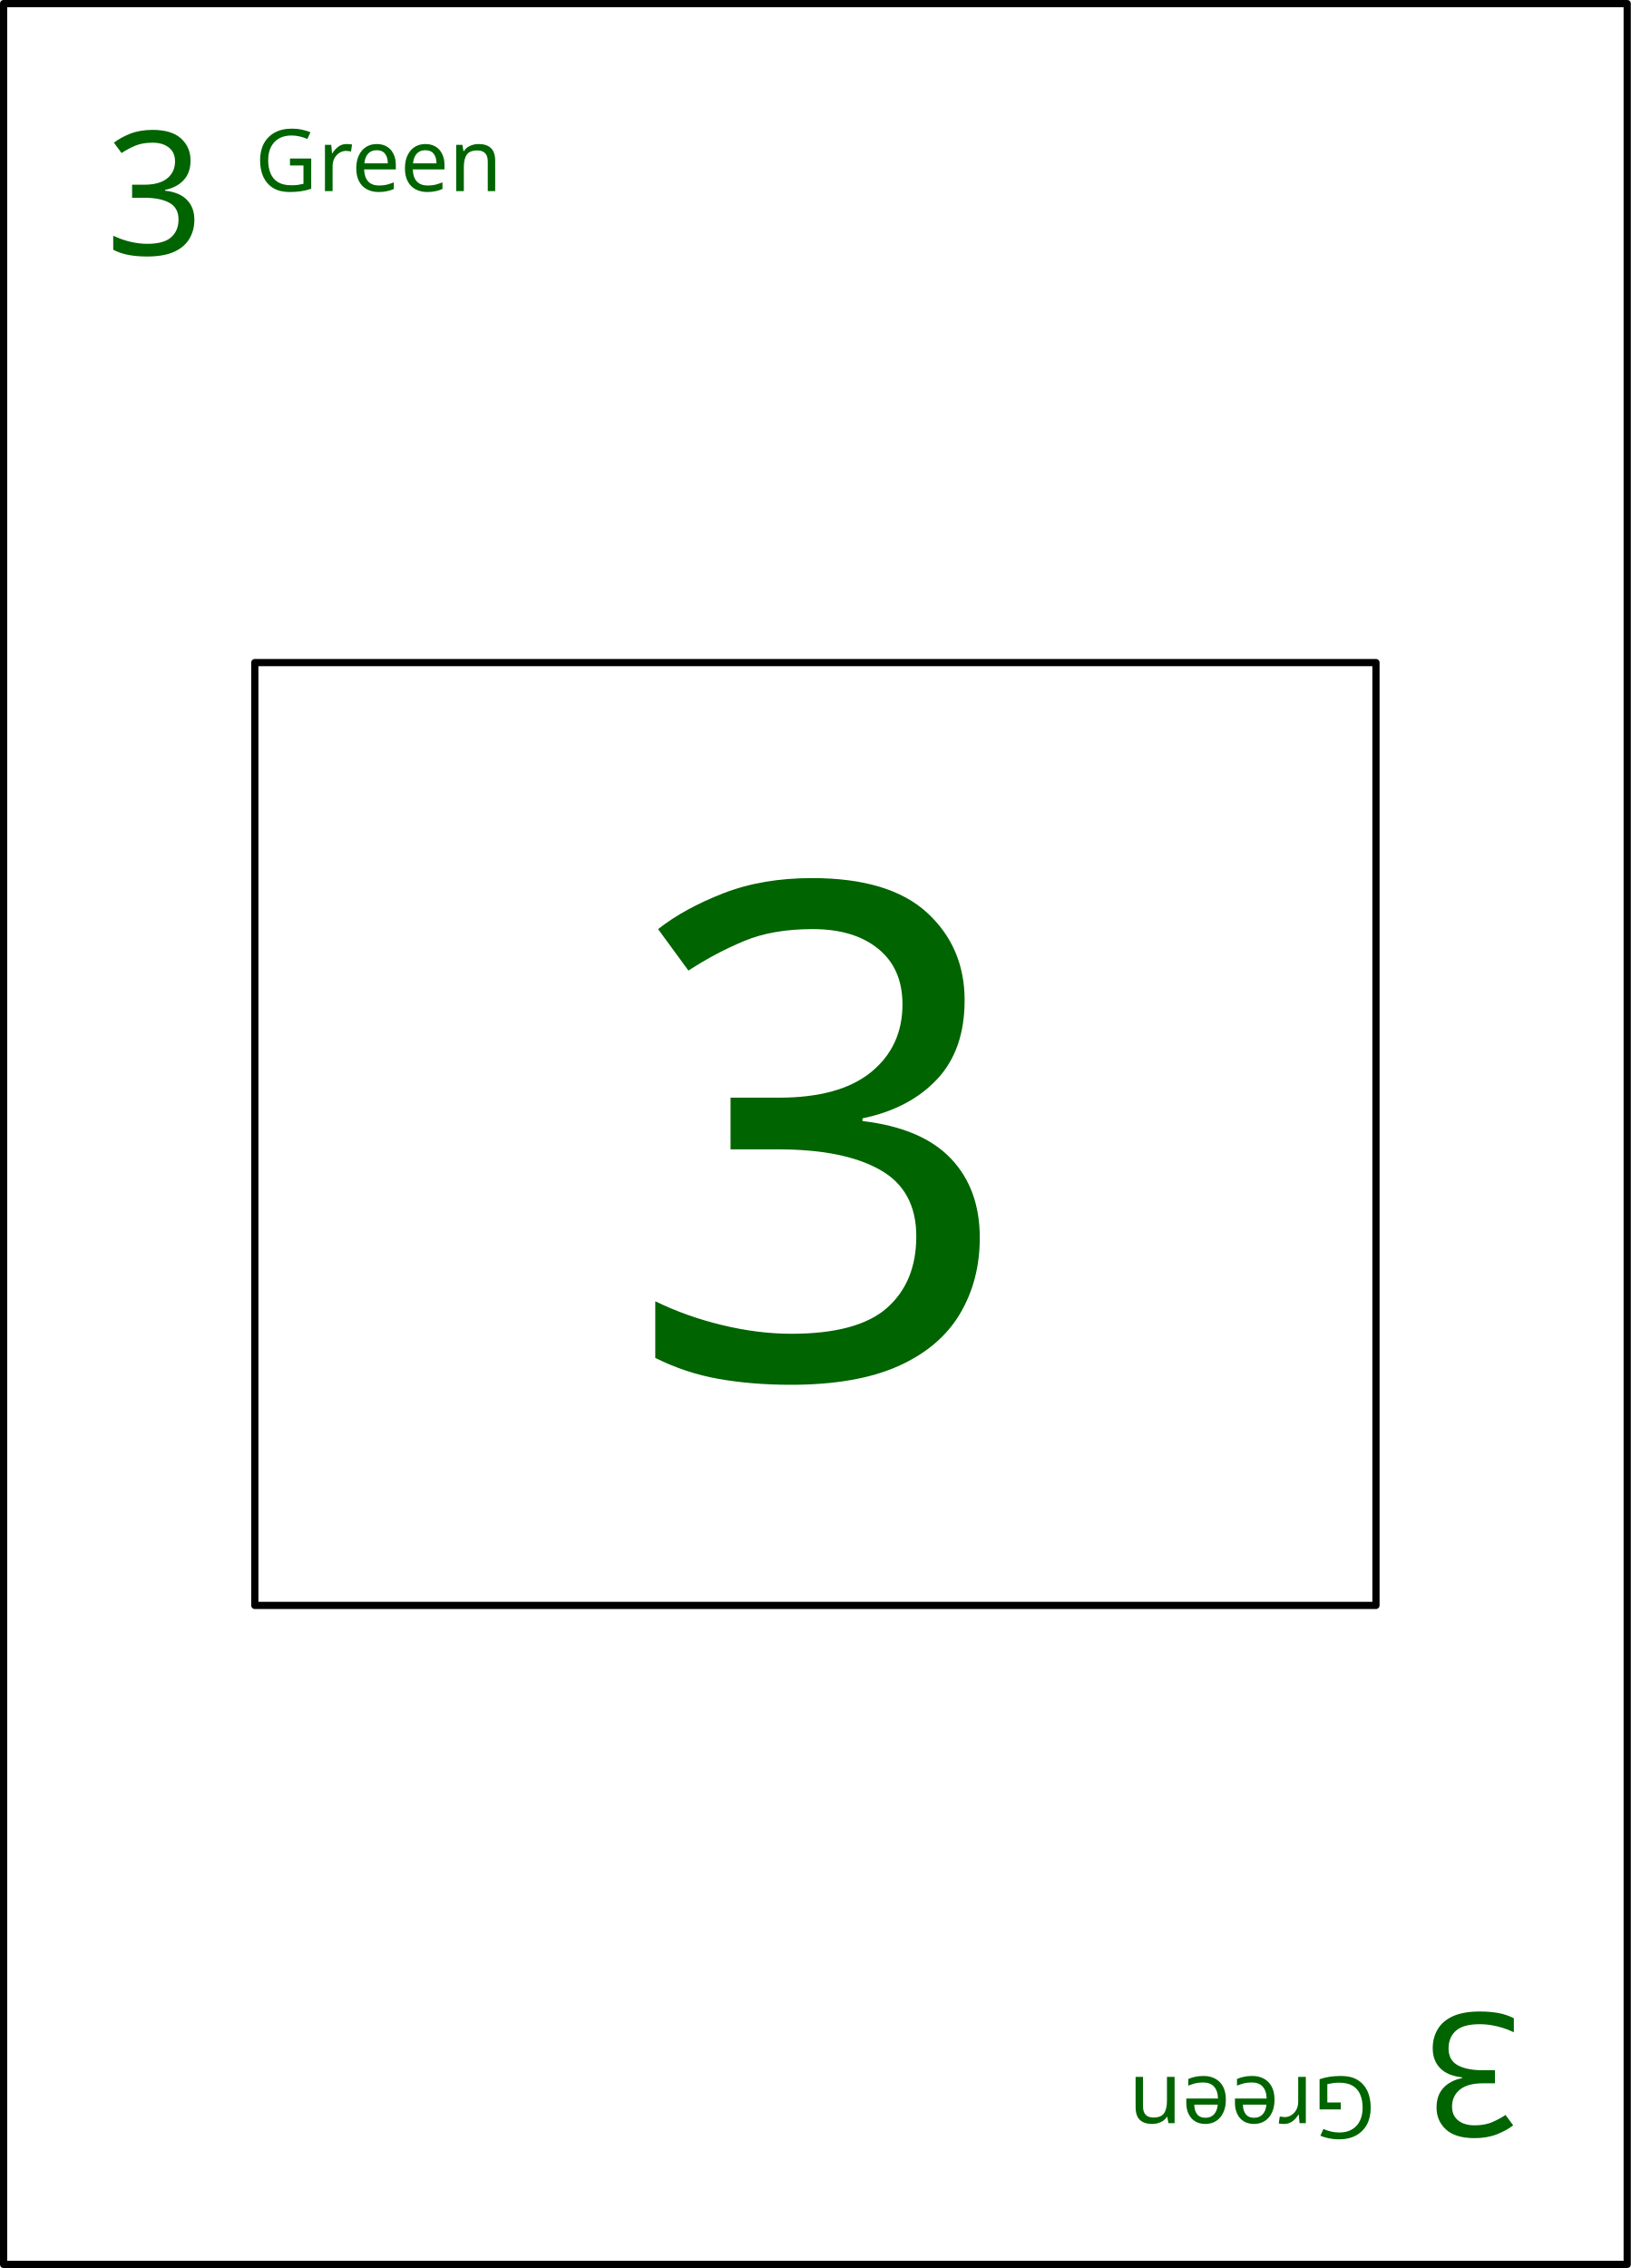
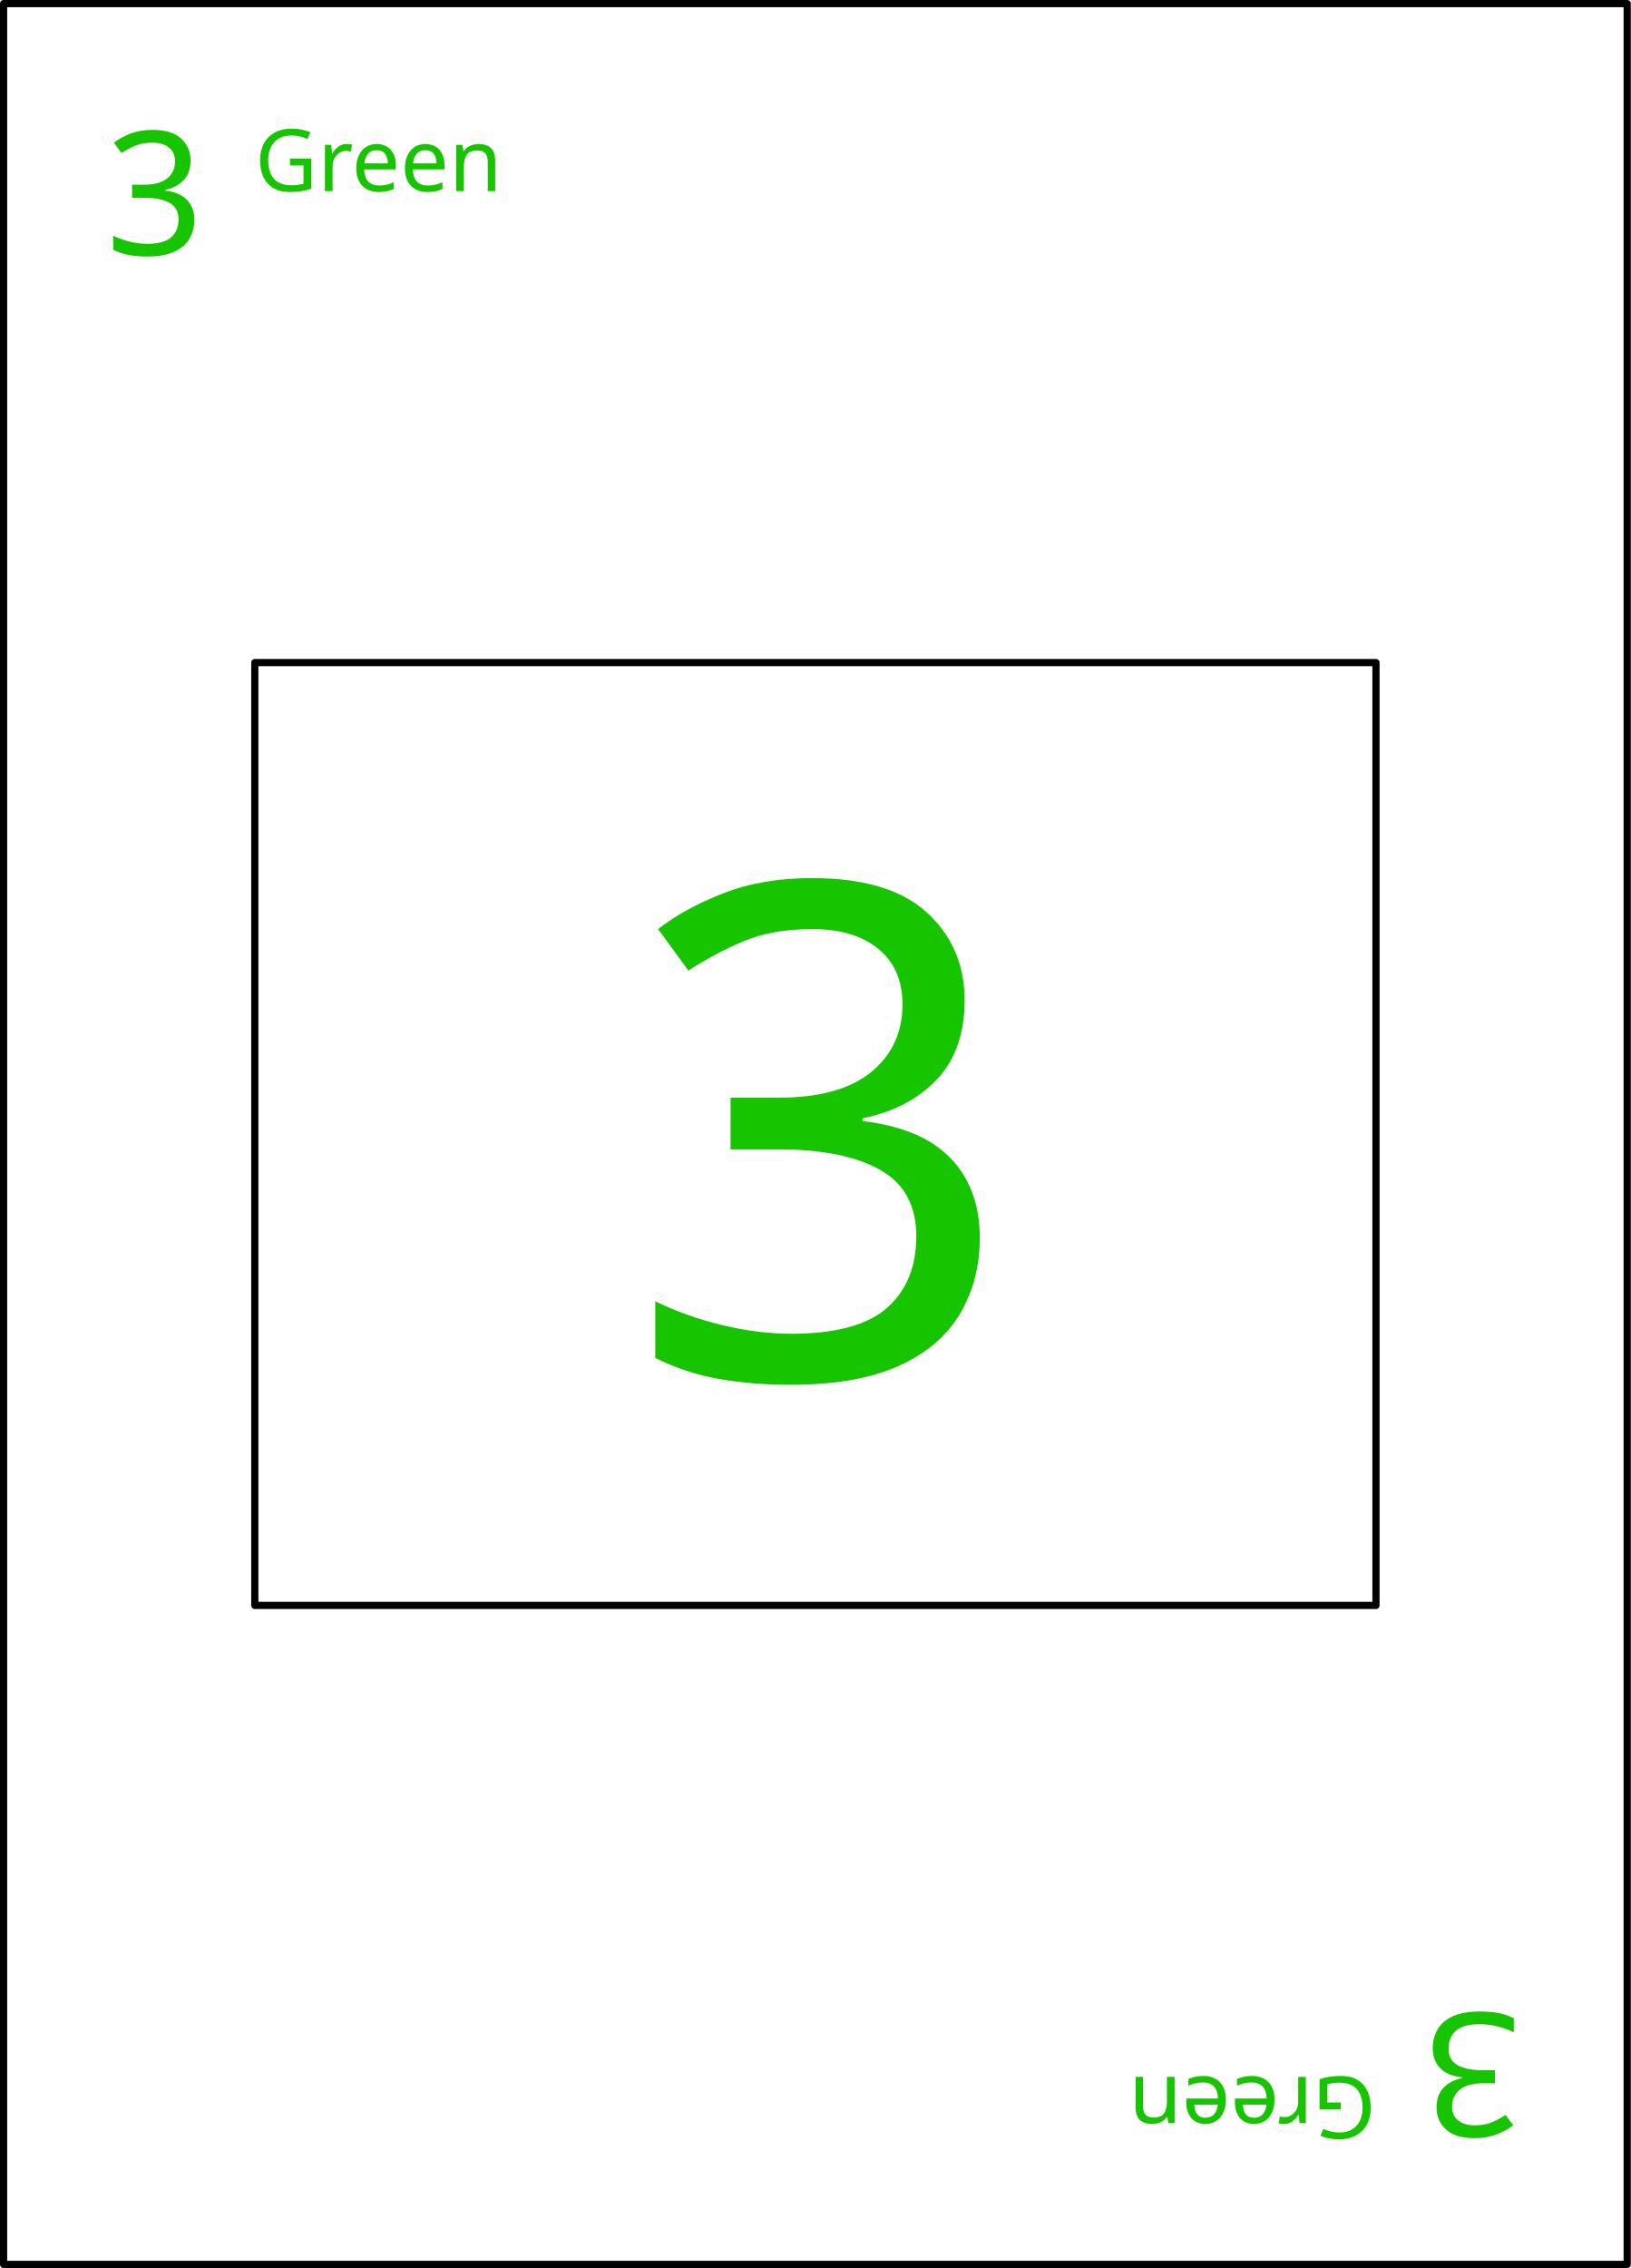
<svg xmlns="http://www.w3.org/2000/svg" width="226.772" height="315.354" id="svg2" version="1.1">
  <defs id="defs4" />
  <g id="layer1" transform="translate(0,-737.0079)">
    <rect style="fill:#ffffff;fill-opacity:1;stroke:#000000;stroke-width:0.999;stroke-linejoin:round;stroke-miterlimit:4;stroke-opacity:1;stroke-dasharray:none;stroke-dashoffset:0" id="rect3005" width="225.772" height="314.355" x="0.5" y="737.507" ry="0" />
-     <text xml:space="preserve" style="font-size:28px;font-style:normal;font-weight:normal;text-align:start;line-height:125%;letter-spacing:0px;word-spacing:0px;text-anchor:start;fill:#006400;fill-opacity:1;stroke:none;font-family:Sans" x="14.668" y="772.441" id="text2999">
+     <text xml:space="preserve" style="font-size:28px;font-style:normal;font-weight:normal;text-align:start;line-height:125%;letter-spacing:0px;word-spacing:0px;text-anchor:start;fill:#17c400;fill-opacity:1;stroke:none;font-family:Sans" x="14.668" y="772.441" id="text2999">
      <tspan id="tspan3001" x="14.668" y="772.441" style="font-size:24px">3</tspan>
    </text>
-     <text xml:space="preserve" style="font-size:12px;font-style:normal;font-weight:normal;text-align:start;line-height:125%;letter-spacing:0px;word-spacing:0px;text-anchor:start;fill:#006400;fill-opacity:1;stroke:none;font-family:Sans" x="35.433" y="763.583" id="text3005">
+     <text xml:space="preserve" style="font-size:12px;font-style:normal;font-weight:normal;text-align:start;line-height:125%;letter-spacing:0px;word-spacing:0px;text-anchor:start;fill:#17c400;fill-opacity:1;stroke:none;font-family:Sans" x="35.433" y="763.583" id="text3005">
      <tspan id="tspan3007" x="35.433" y="763.583">Green</tspan>
    </text>
-     <text id="text3021" y="-1016.929" x="-211.591" style="font-size:28px;font-style:normal;font-weight:normal;text-align:start;line-height:125%;letter-spacing:0px;word-spacing:0px;text-anchor:start;fill:#006400;fill-opacity:1;stroke:none;font-family:Sans" xml:space="preserve" transform="scale(-1,-1)">
+     <text id="text3021" y="-1016.929" x="-211.591" style="font-size:28px;font-style:normal;font-weight:normal;text-align:start;line-height:125%;letter-spacing:0px;word-spacing:0px;text-anchor:start;fill:#17c400;fill-opacity:1;stroke:none;font-family:Sans" xml:space="preserve" transform="scale(-1,-1)">
      <tspan style="font-size:24px" y="-1016.929" x="-211.591" id="tspan3023">3</tspan>
    </text>
-     <text id="text3025" y="-1025.787" x="-191.339" style="font-size:12px;font-style:normal;font-weight:normal;text-align:start;line-height:125%;letter-spacing:0px;word-spacing:0px;text-anchor:start;fill:#006400;fill-opacity:1;stroke:none;font-family:Sans" xml:space="preserve" transform="scale(-1,-1)">
+     <text id="text3025" y="-1025.787" x="-191.339" style="font-size:12px;font-style:normal;font-weight:normal;text-align:start;line-height:125%;letter-spacing:0px;word-spacing:0px;text-anchor:start;fill:#17c400;fill-opacity:1;stroke:none;font-family:Sans" xml:space="preserve" transform="scale(-1,-1)">
      <tspan y="-1025.787" x="-191.339" id="tspan3027">Green</tspan>
    </text>
-     <rect style="fill:#006400;fill-opacity:0;stroke:#000000;stroke-width:1;stroke-linejoin:round;stroke-miterlimit:4;stroke-opacity:1;stroke-dasharray:none;stroke-dashoffset:0" id="rect3037" width="155.905" height="131.102" x="35.433" y="92.126" transform="translate(0,737.0079)" />
-     <text xml:space="preserve" style="font-size:56px;font-style:normal;font-weight:normal;text-align:start;line-height:125%;letter-spacing:0px;word-spacing:0px;text-anchor:start;fill:#006400;fill-opacity:1;stroke:none;font-family:Sans" x="86.808" y="928.599" id="text3807">
+     <rect style="fill:#17c400;fill-opacity:0;stroke:#000000;stroke-width:1;stroke-linejoin:round;stroke-miterlimit:4;stroke-opacity:1;stroke-dasharray:none;stroke-dashoffset:0" id="rect3037" width="155.905" height="131.102" x="35.433" y="92.126" transform="translate(0,737.0079)" />
+     <text xml:space="preserve" style="font-size:56px;font-style:normal;font-weight:normal;text-align:start;line-height:125%;letter-spacing:0px;word-spacing:0px;text-anchor:start;fill:#17c400;fill-opacity:1;stroke:none;font-family:Sans" x="86.808" y="928.599" id="text3807">
      <tspan id="tspan3809" x="86.808" y="928.599" style="font-size:96px;font-weight:normal;-inkscape-font-specification:Sans">3</tspan>
    </text>
  </g>
</svg>
